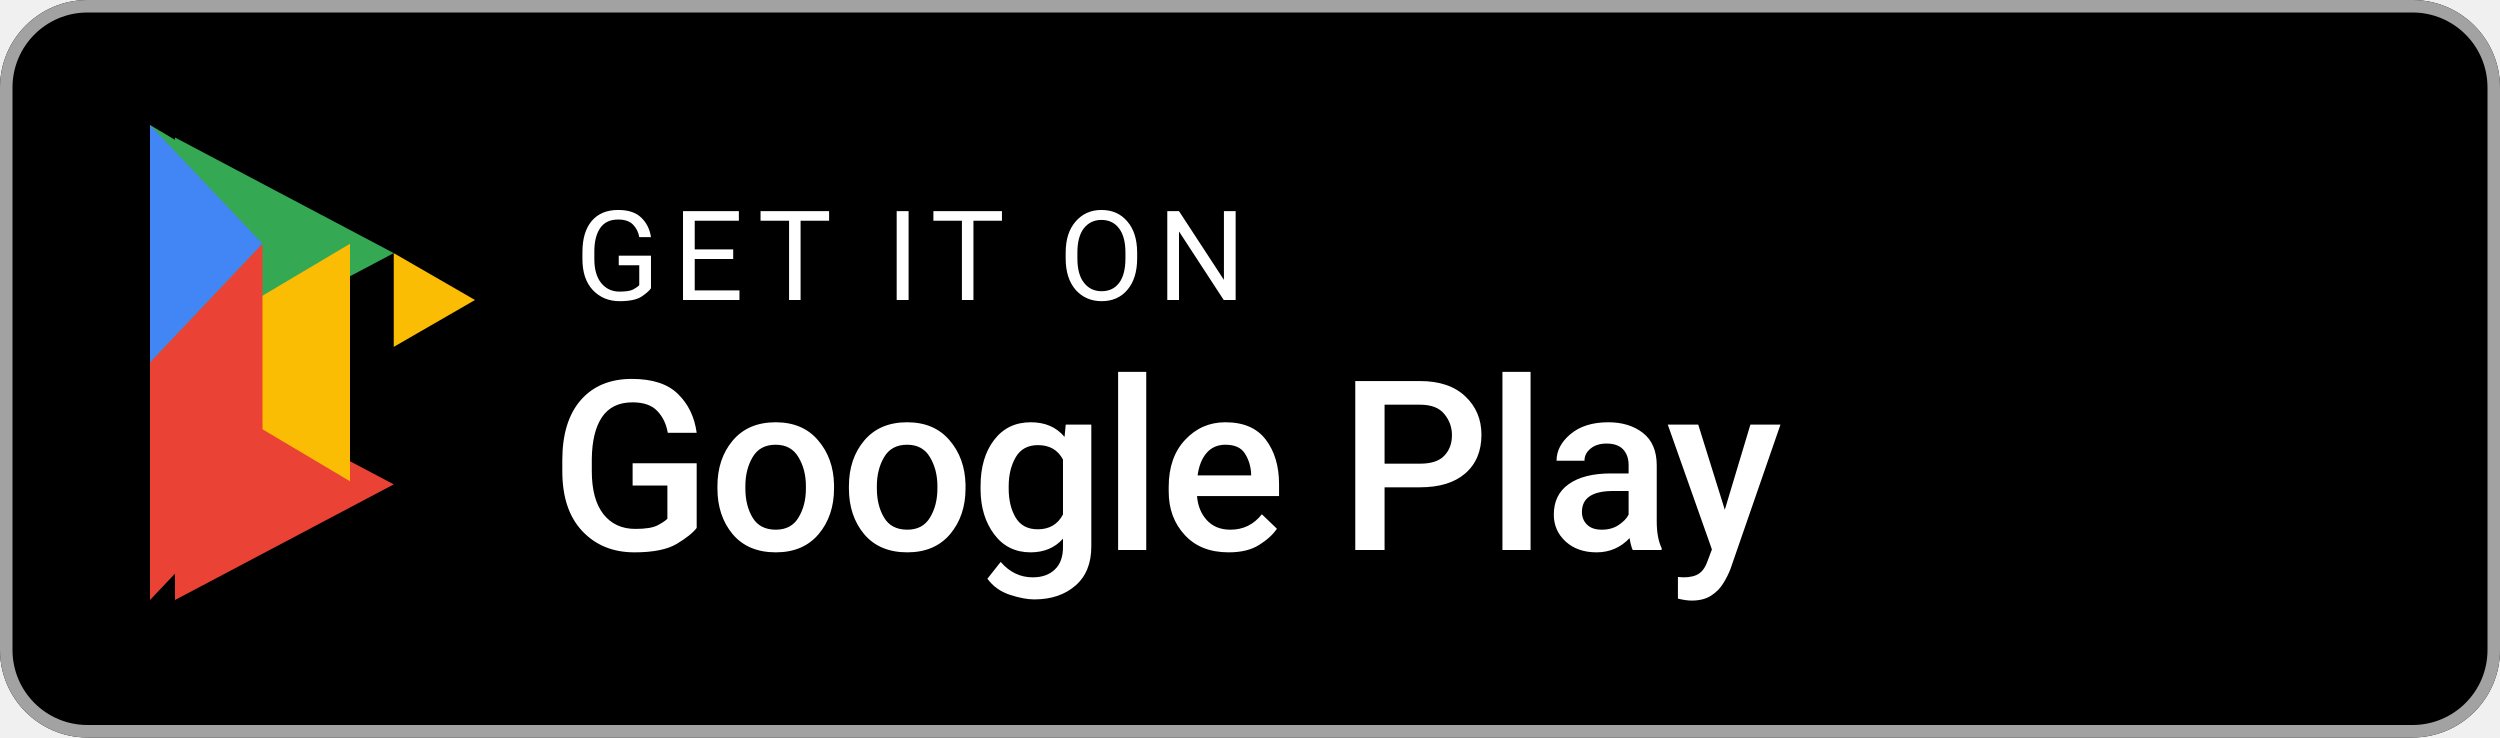
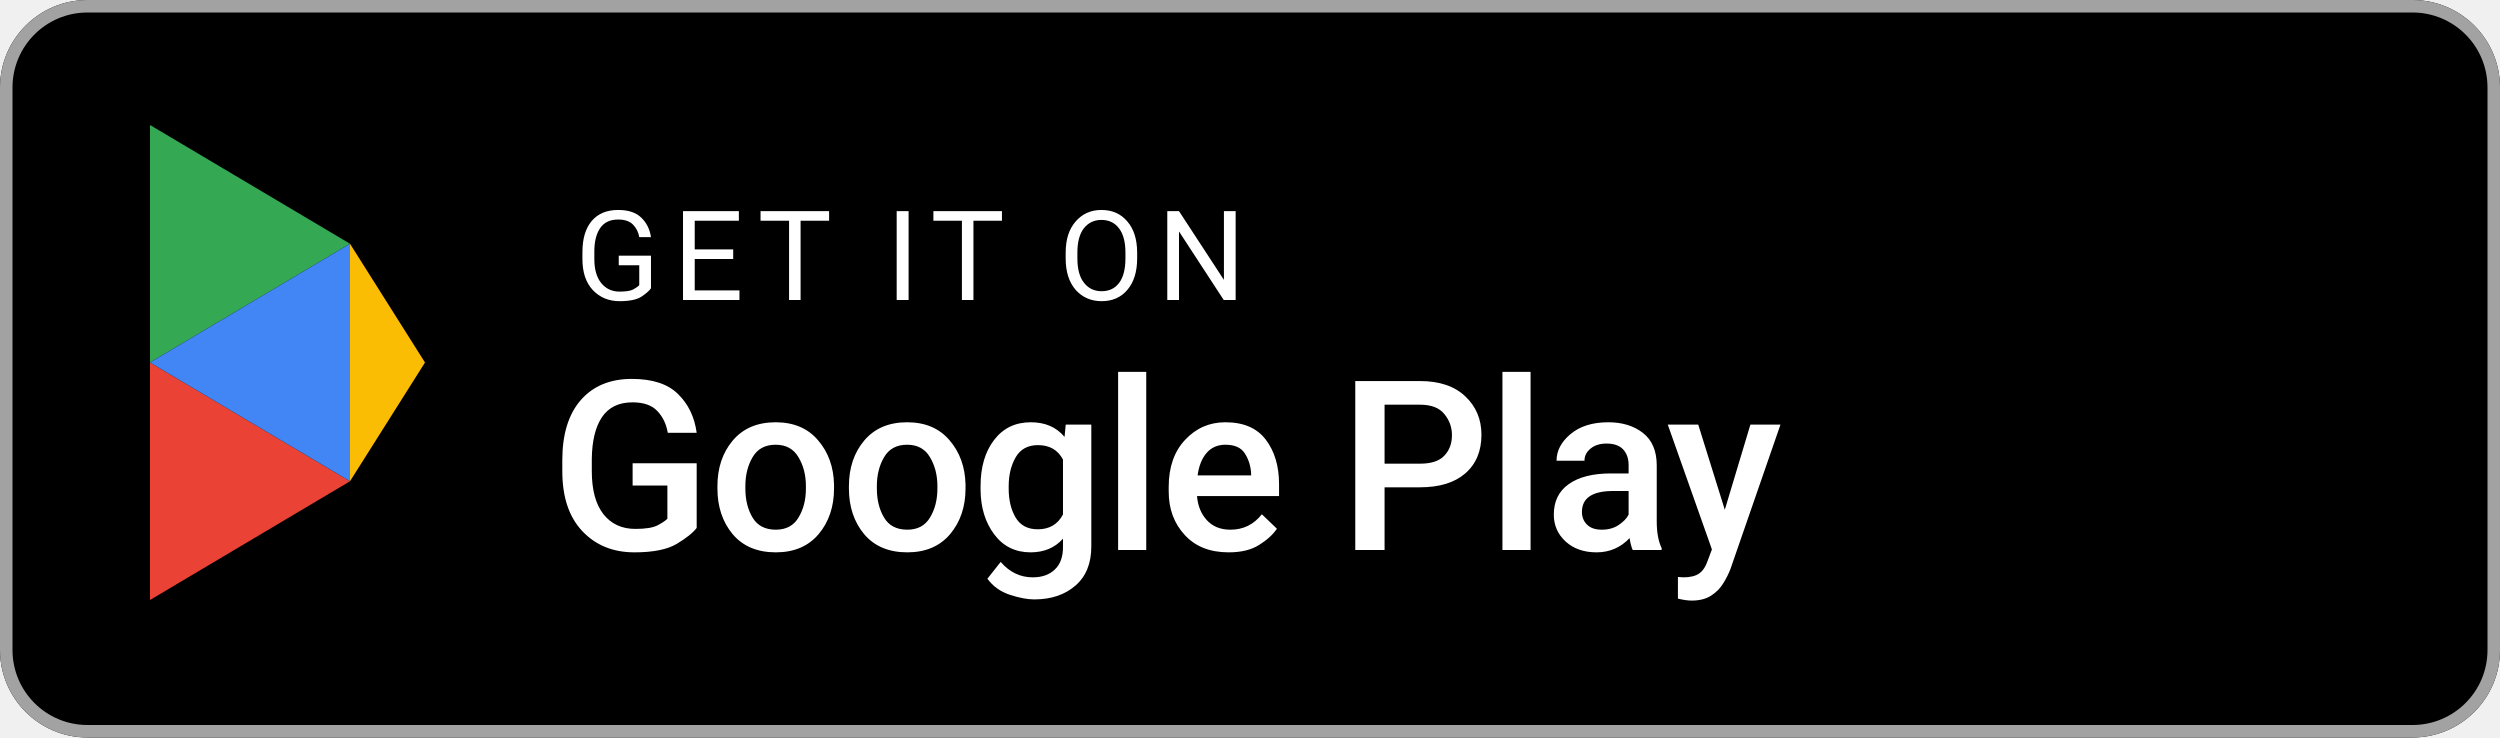
<svg xmlns="http://www.w3.org/2000/svg" width="200" height="59" viewBox="0 0 200 59">
  <rect width="200" height="59" rx="7" fill="#000" />
  <rect x="0.5" y="0.5" width="199" height="58" rx="6.5" fill="none" stroke="#a2a2a2" stroke-width="1" />
-   <path d="M13.5 10.5 L13.5 48.5 L34.5 29.5 Z" fill="#fff" opacity="0" />
-   <path d="M14 11 L14 29.5 L31.5 20.25 Z" fill="#34a853" />
-   <path d="M14 29.5 L14 48 L31.5 38.75 Z" fill="#ea4335" />
-   <path d="M14 11 L31.5 20.25 L31.5 38.75 L14 48" fill="none" />
-   <path d="M31.5 20.25 L38 24 L31.5 27.75 Z" fill="#fbbc04" />
-   <path d="M31.5 27.75 L38 24 L31.5 30.75 Z" fill="#fbbc04" opacity="0" />
-   <defs>
-     <linearGradient id="g1" x1="0" y1="0" x2="0" y2="1">
-       <stop offset="0%" stop-color="#34a853" />
-       <stop offset="50%" stop-color="#34a853" />
-       <stop offset="50%" stop-color="#ea4335" />
-       <stop offset="100%" stop-color="#ea4335" />
-     </linearGradient>
-   </defs>
  <g transform="translate(12,10)">
-     <path d="M0,0 L16,9.5 L0,19 Z" fill="#34a853" transform="translate(0,0)" />
-     <path d="M0,19 L16,9.5 L16,28.5 Z" fill="#fbbc04" transform="translate(0,0)" />
-     <path d="M0,0 L0,19 L9,9.5 Z" fill="#4285f4" transform="translate(0,0)" />
-     <path d="M0,19 L0,38 L9,28.5 L9,9.5 L0,19 Z" fill="#ea4335" transform="translate(0,0)" />
-     <path d="M0,0 L0,38 L16,28.5 L22,19 L16,9.5 Z" fill="none" />
+     <path d="M0,0 L0,19 L16,9.5 Z" fill="#34a853" />
+     <path d="M0,19 L0,38 L16,28.5 Z" fill="#ea4335" />
+     <path d="M16,9.5 L22,19 L16,28.5 Z" fill="#fbbc04" />
+     <path d="M0,19 L16,9.5 L16,28.5 L0,19 Z" fill="#4285f4" />
  </g>
  <text x="46" y="24" font-family="Roboto, Arial, sans-serif" font-size="10" fill="#ffffff" letter-spacing="1">GET IT ON</text>
  <text x="44" y="44" font-family="Roboto, Arial, sans-serif" font-size="19" font-weight="500" fill="#ffffff" letter-spacing="-0.3">Google Play</text>
</svg>
